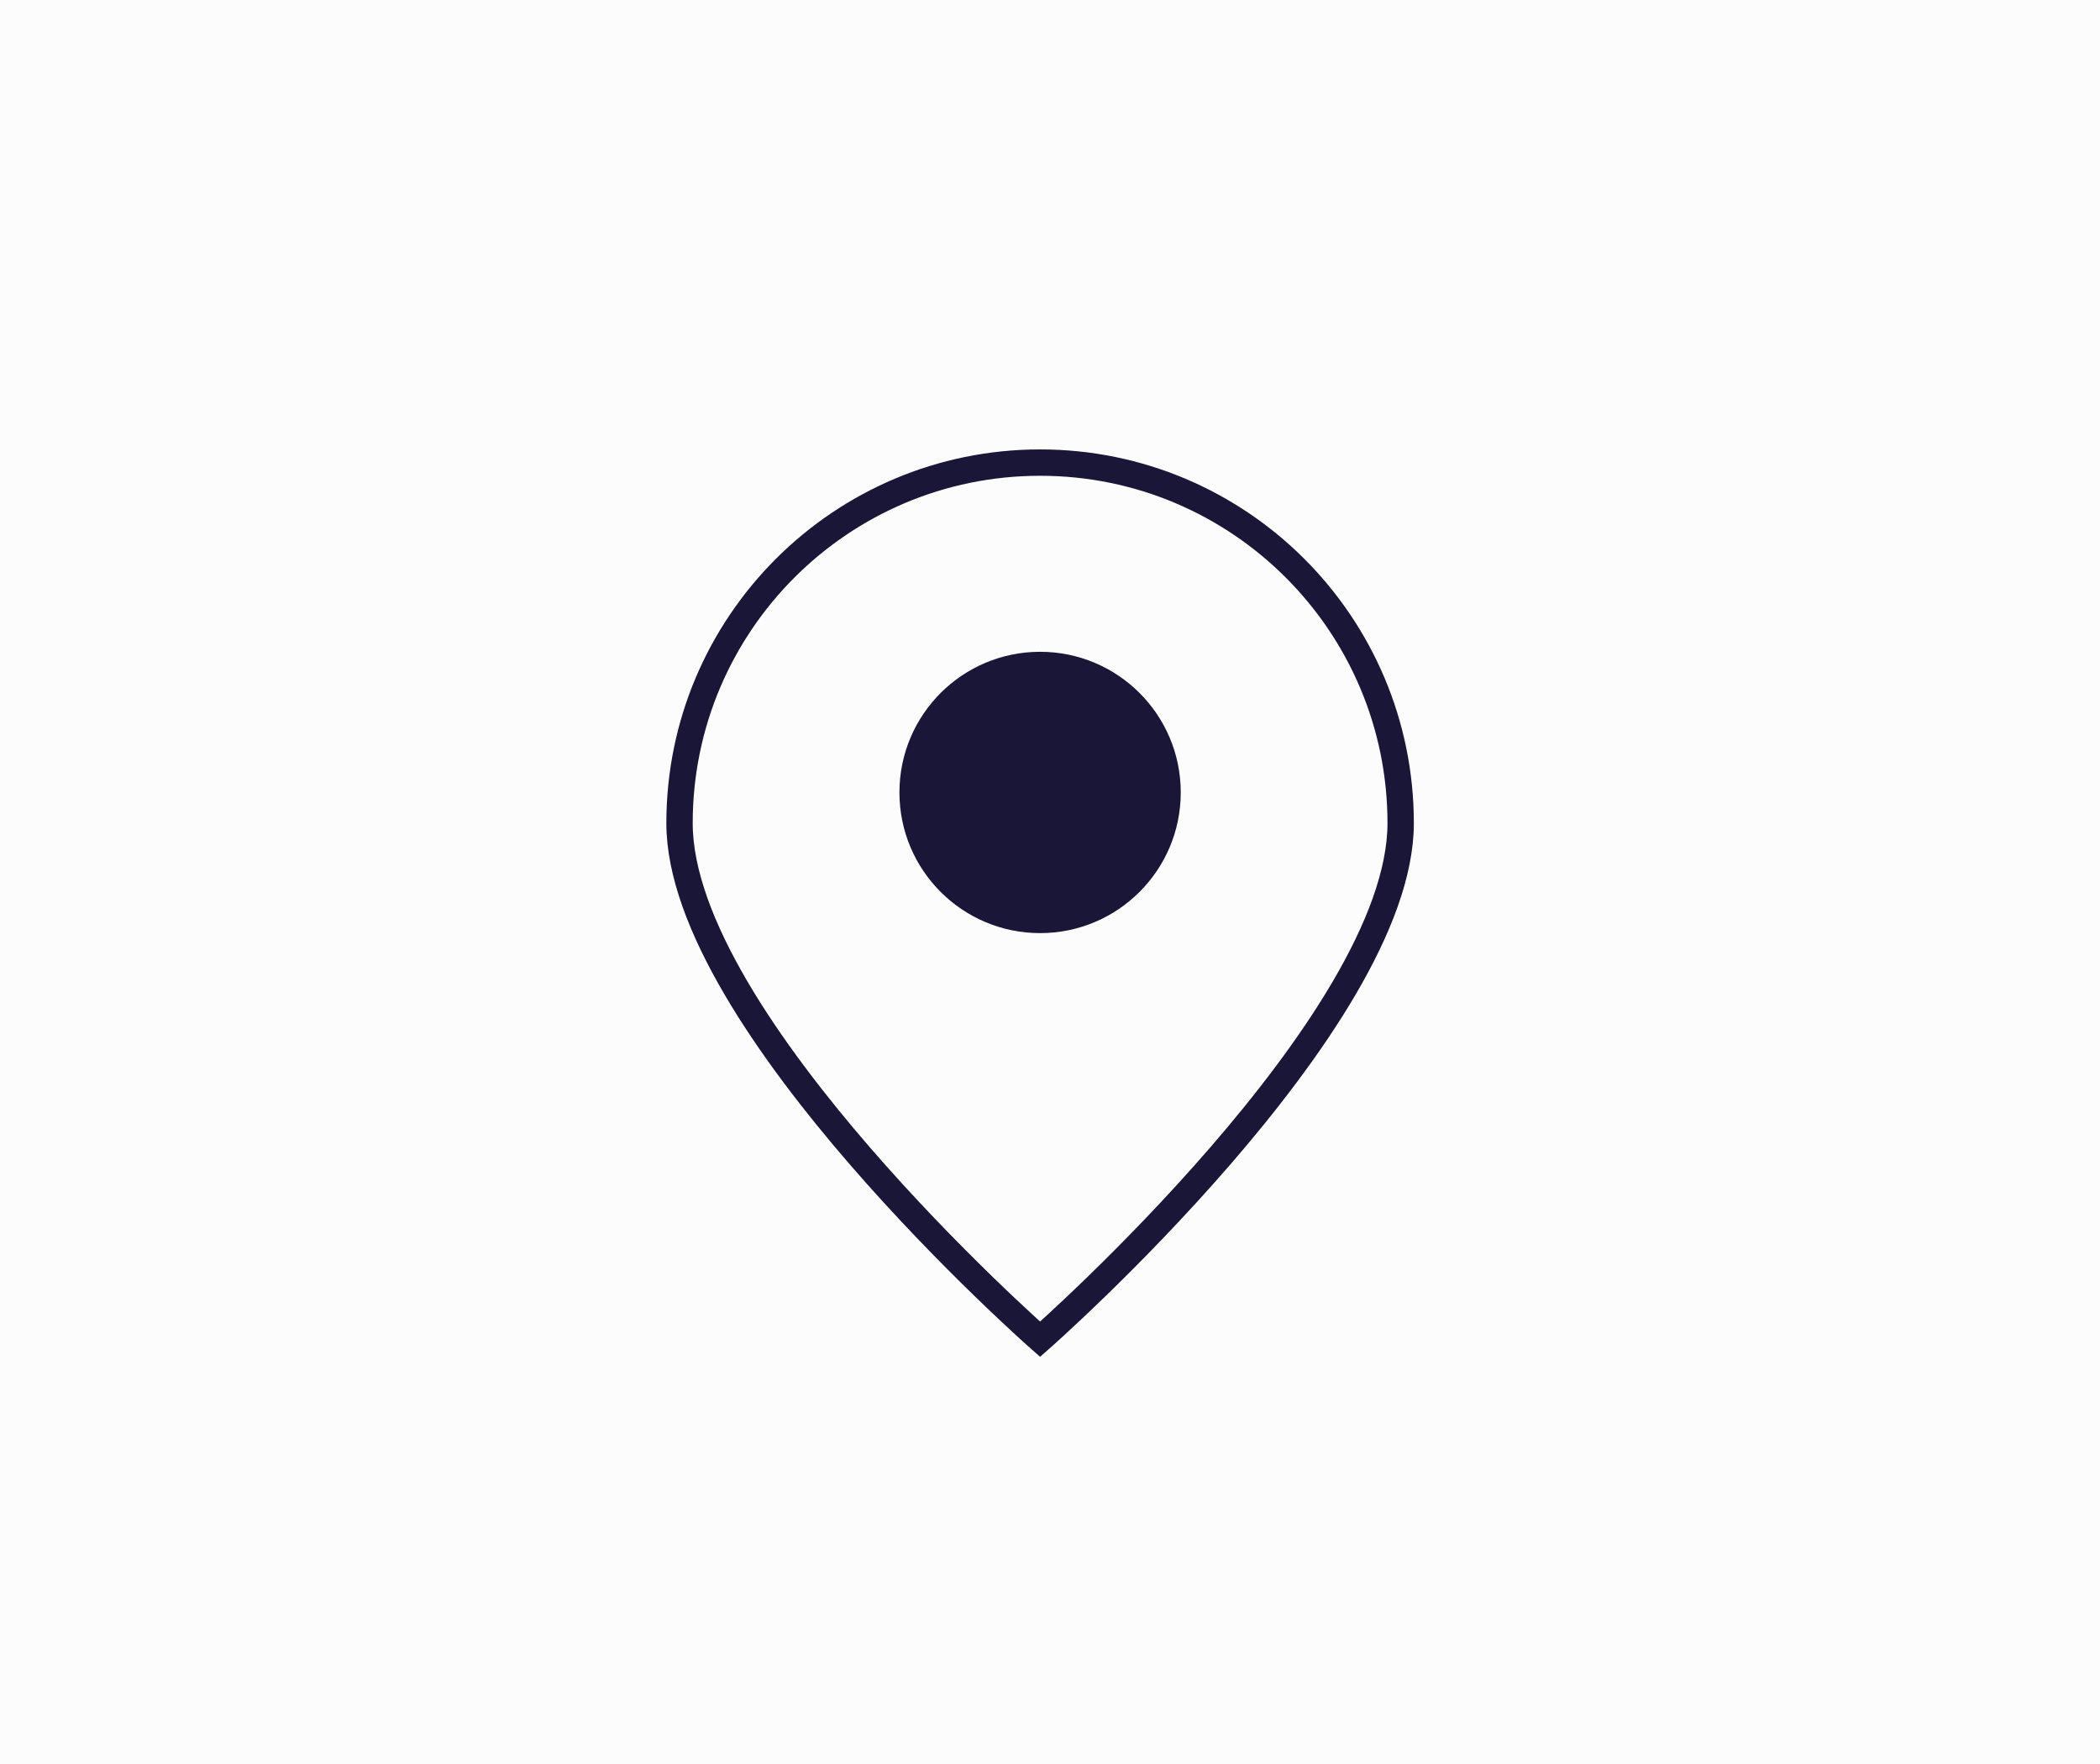
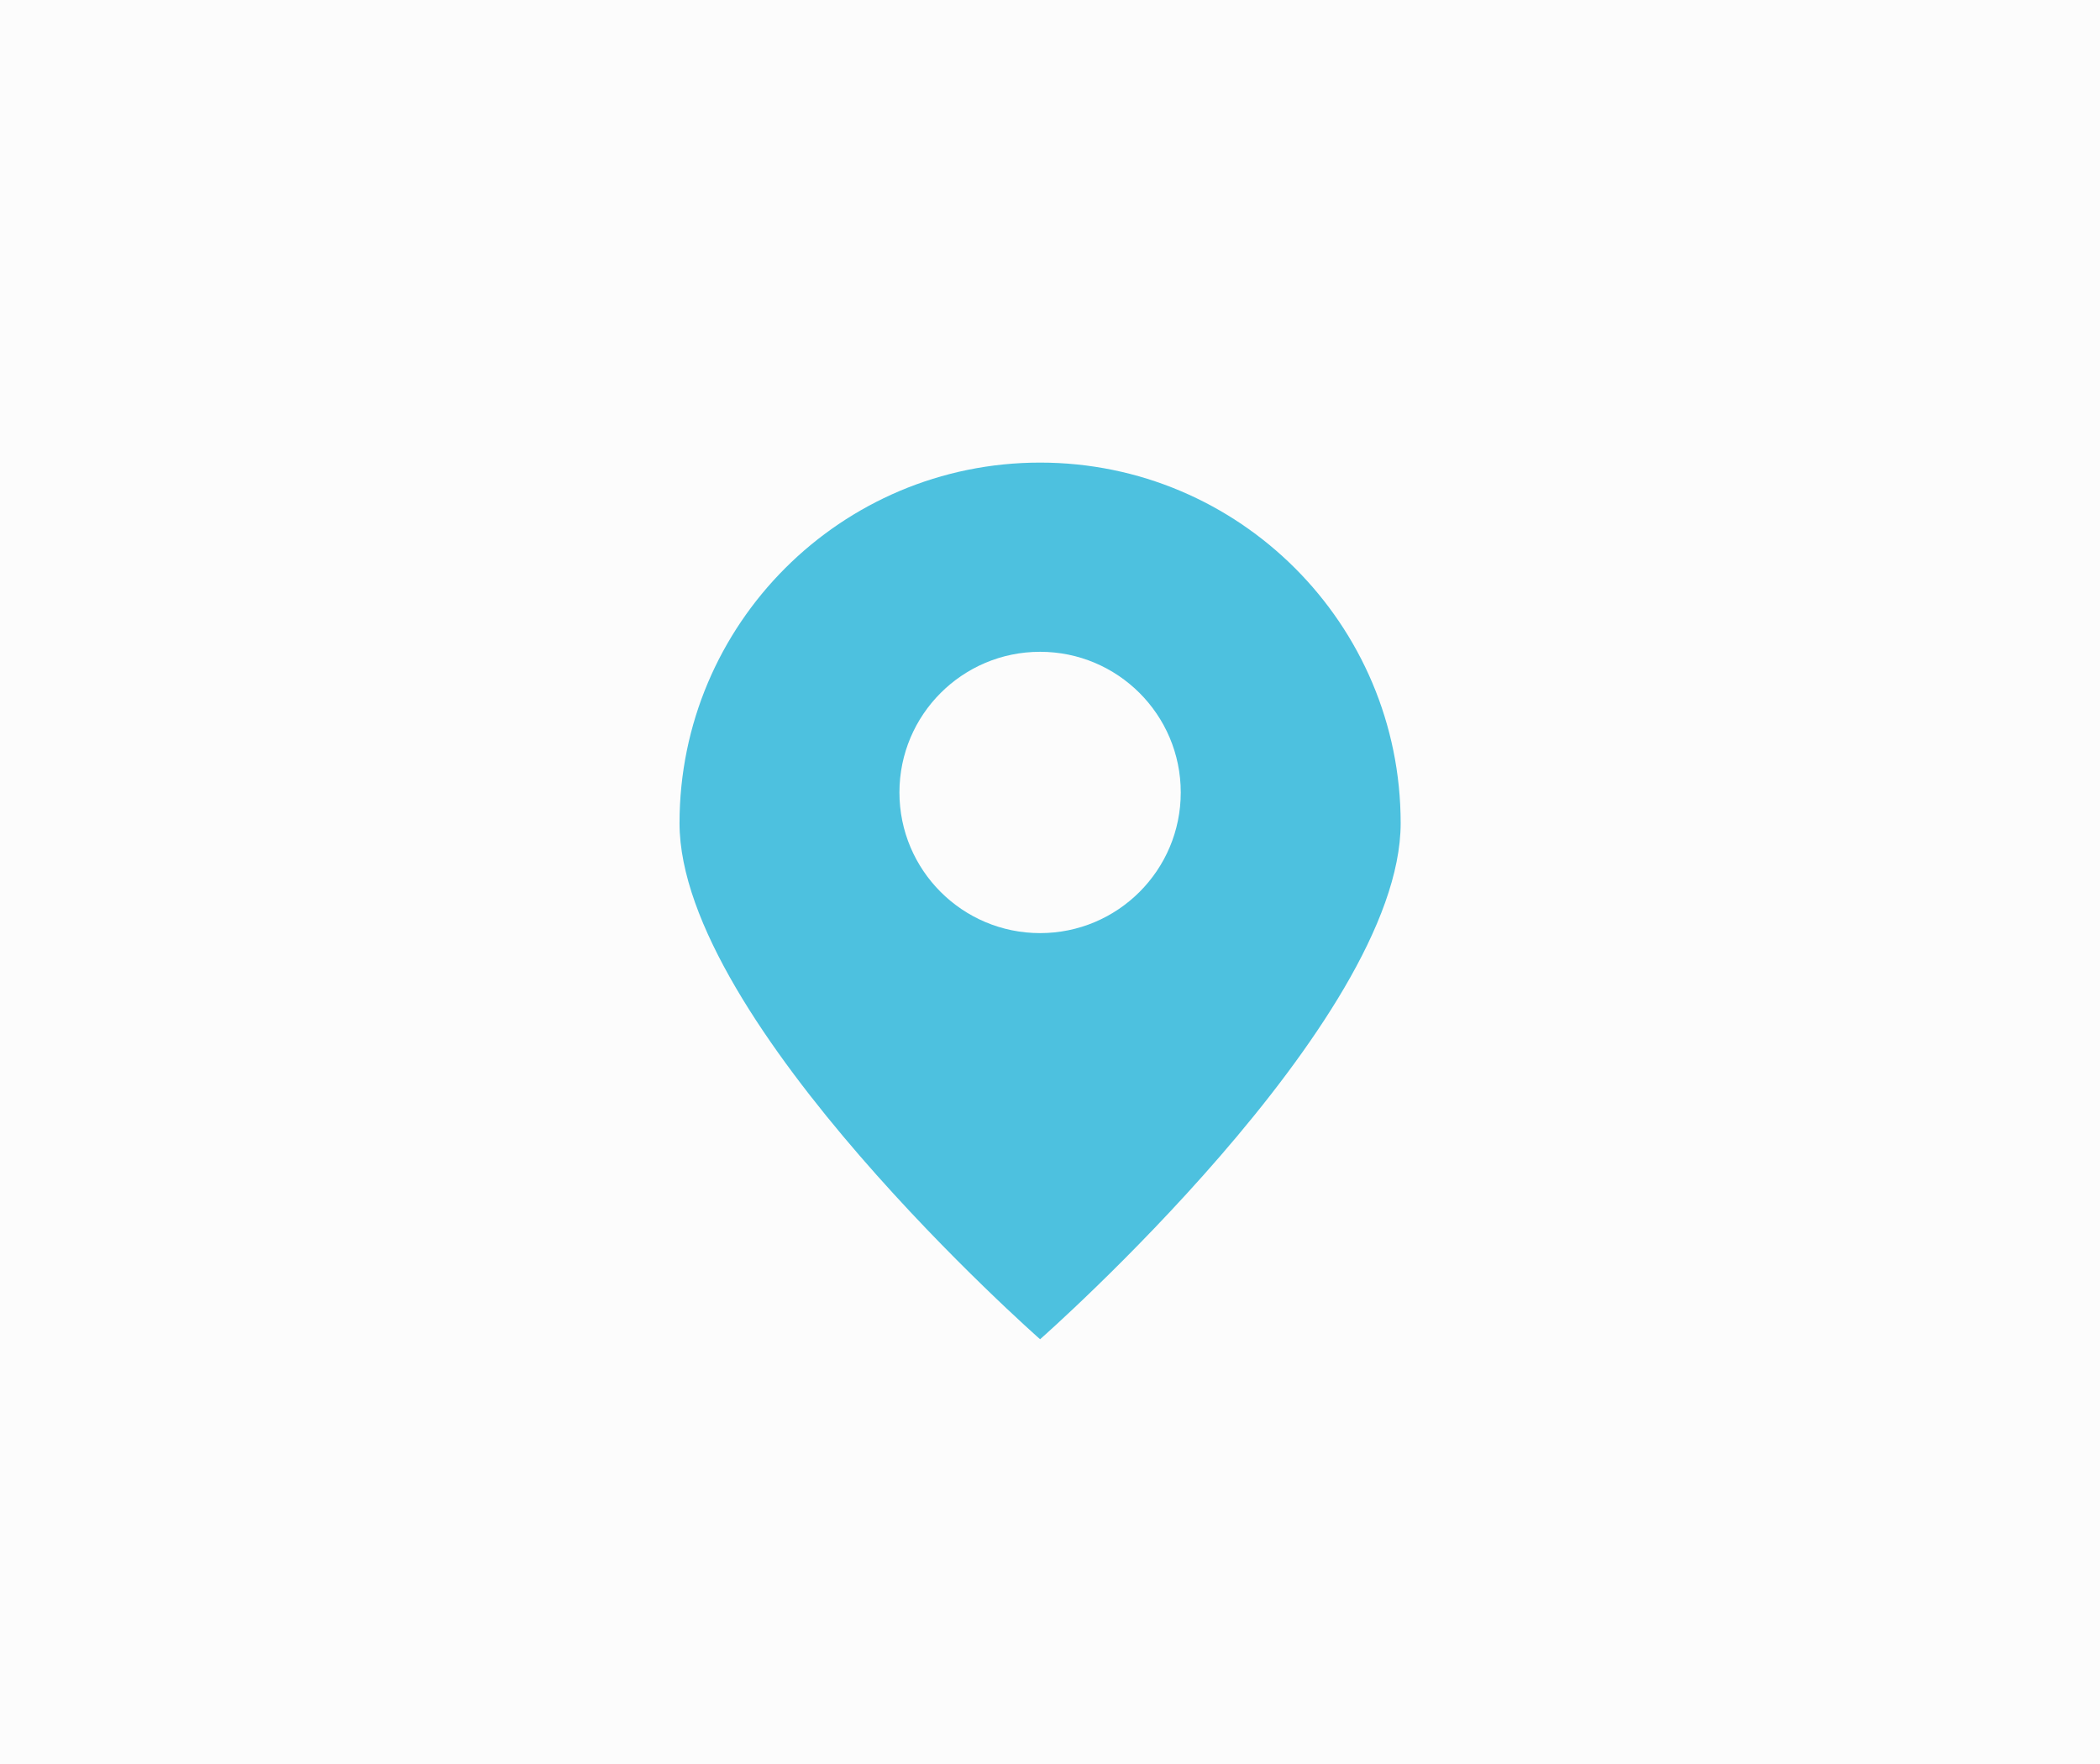
<svg xmlns="http://www.w3.org/2000/svg" version="1.1" id="Layer_1" x="0px" y="0px" viewBox="0 0 212 178" enable-background="new 0 0 212 178" xml:space="preserve">
  <rect x="-12" y="-9.3" fill="#FCFCFC" width="237.1" height="197.3" />
  <g>
-     <path fill="#FCFCFC" stroke="#191638" stroke-width="2.661" stroke-miterlimit="10" d="M141.4,83.1c0,20.1-36.4,52.1-36.4,52.1   s-36.4-32-36.4-52.1S84.9,46.7,105,46.7S141.4,63,141.4,83.1z" />
-     <circle fill="#191638" cx="105" cy="80" r="14.2" />
+     <path fill="#4DC1DF" d="M141.4,83.1c0,20.1-36.4,52.1-36.4,52.1s-36.4-32-36.4-52.1S84.9,46.7,105,46.7S141.4,63,141.4,83.1z" />
+     <circle fill="#FCFCFC" cx="105" cy="80" r="14.2" />
  </g>
</svg>
